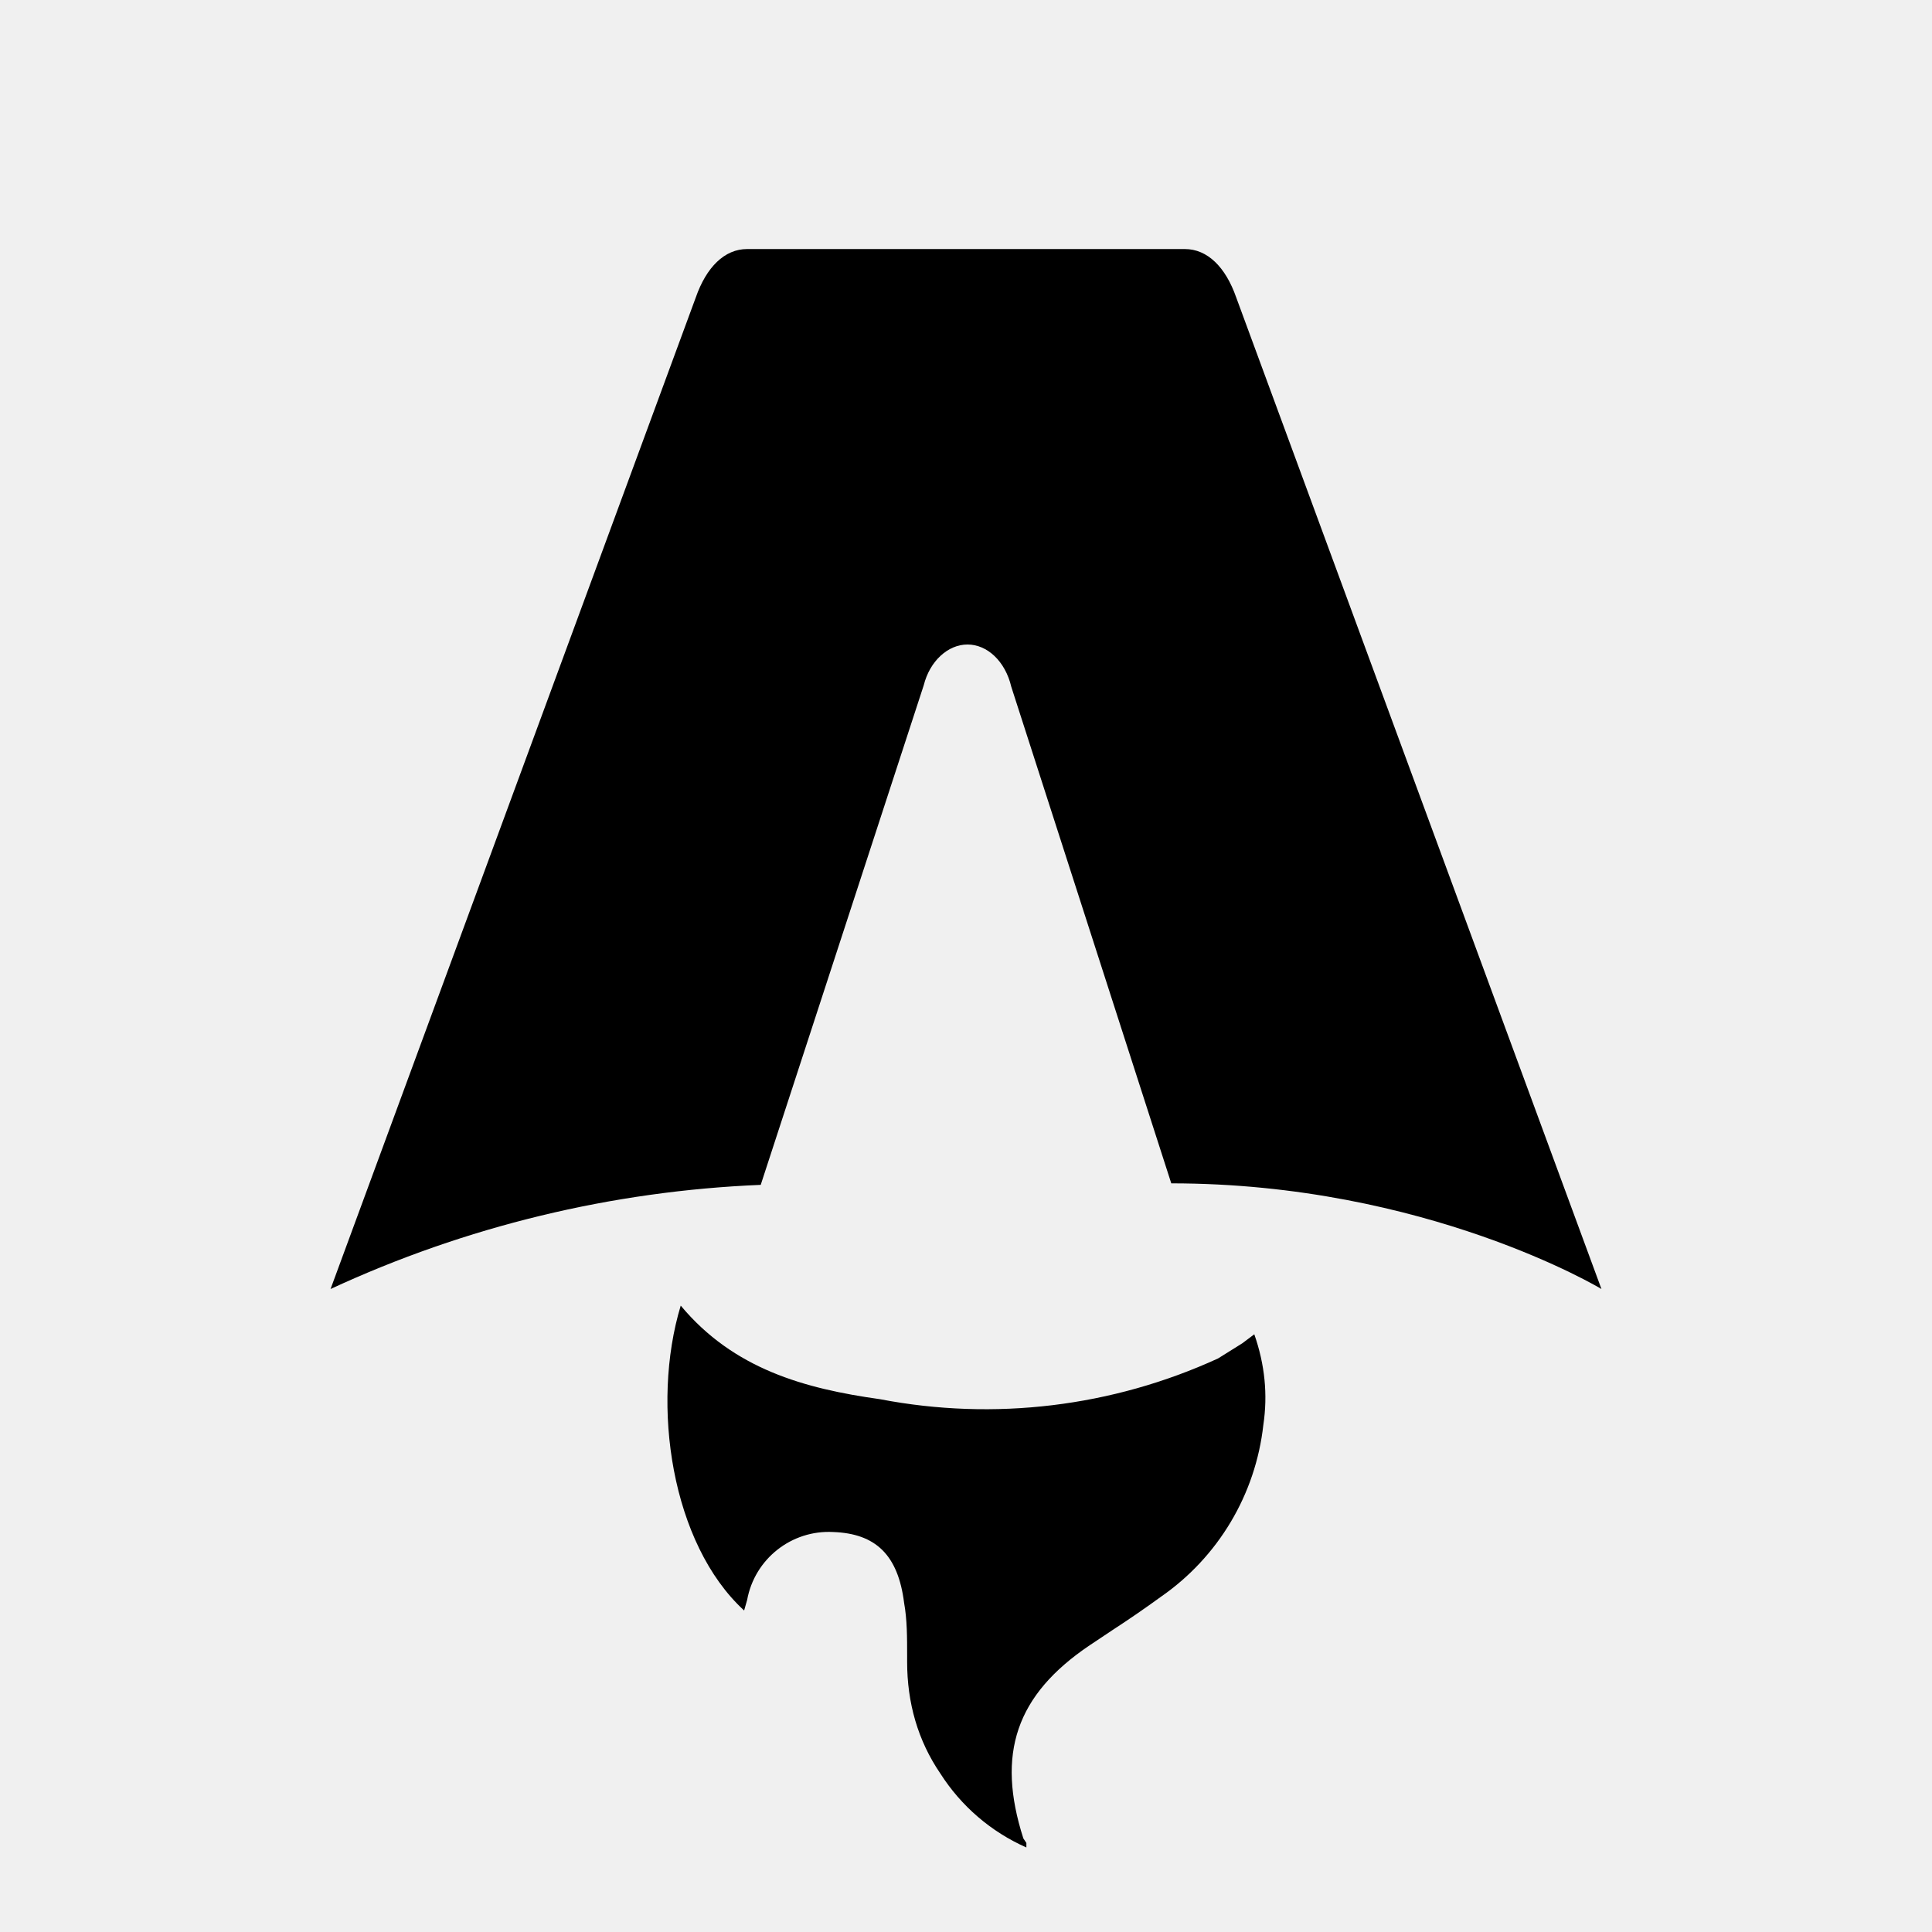
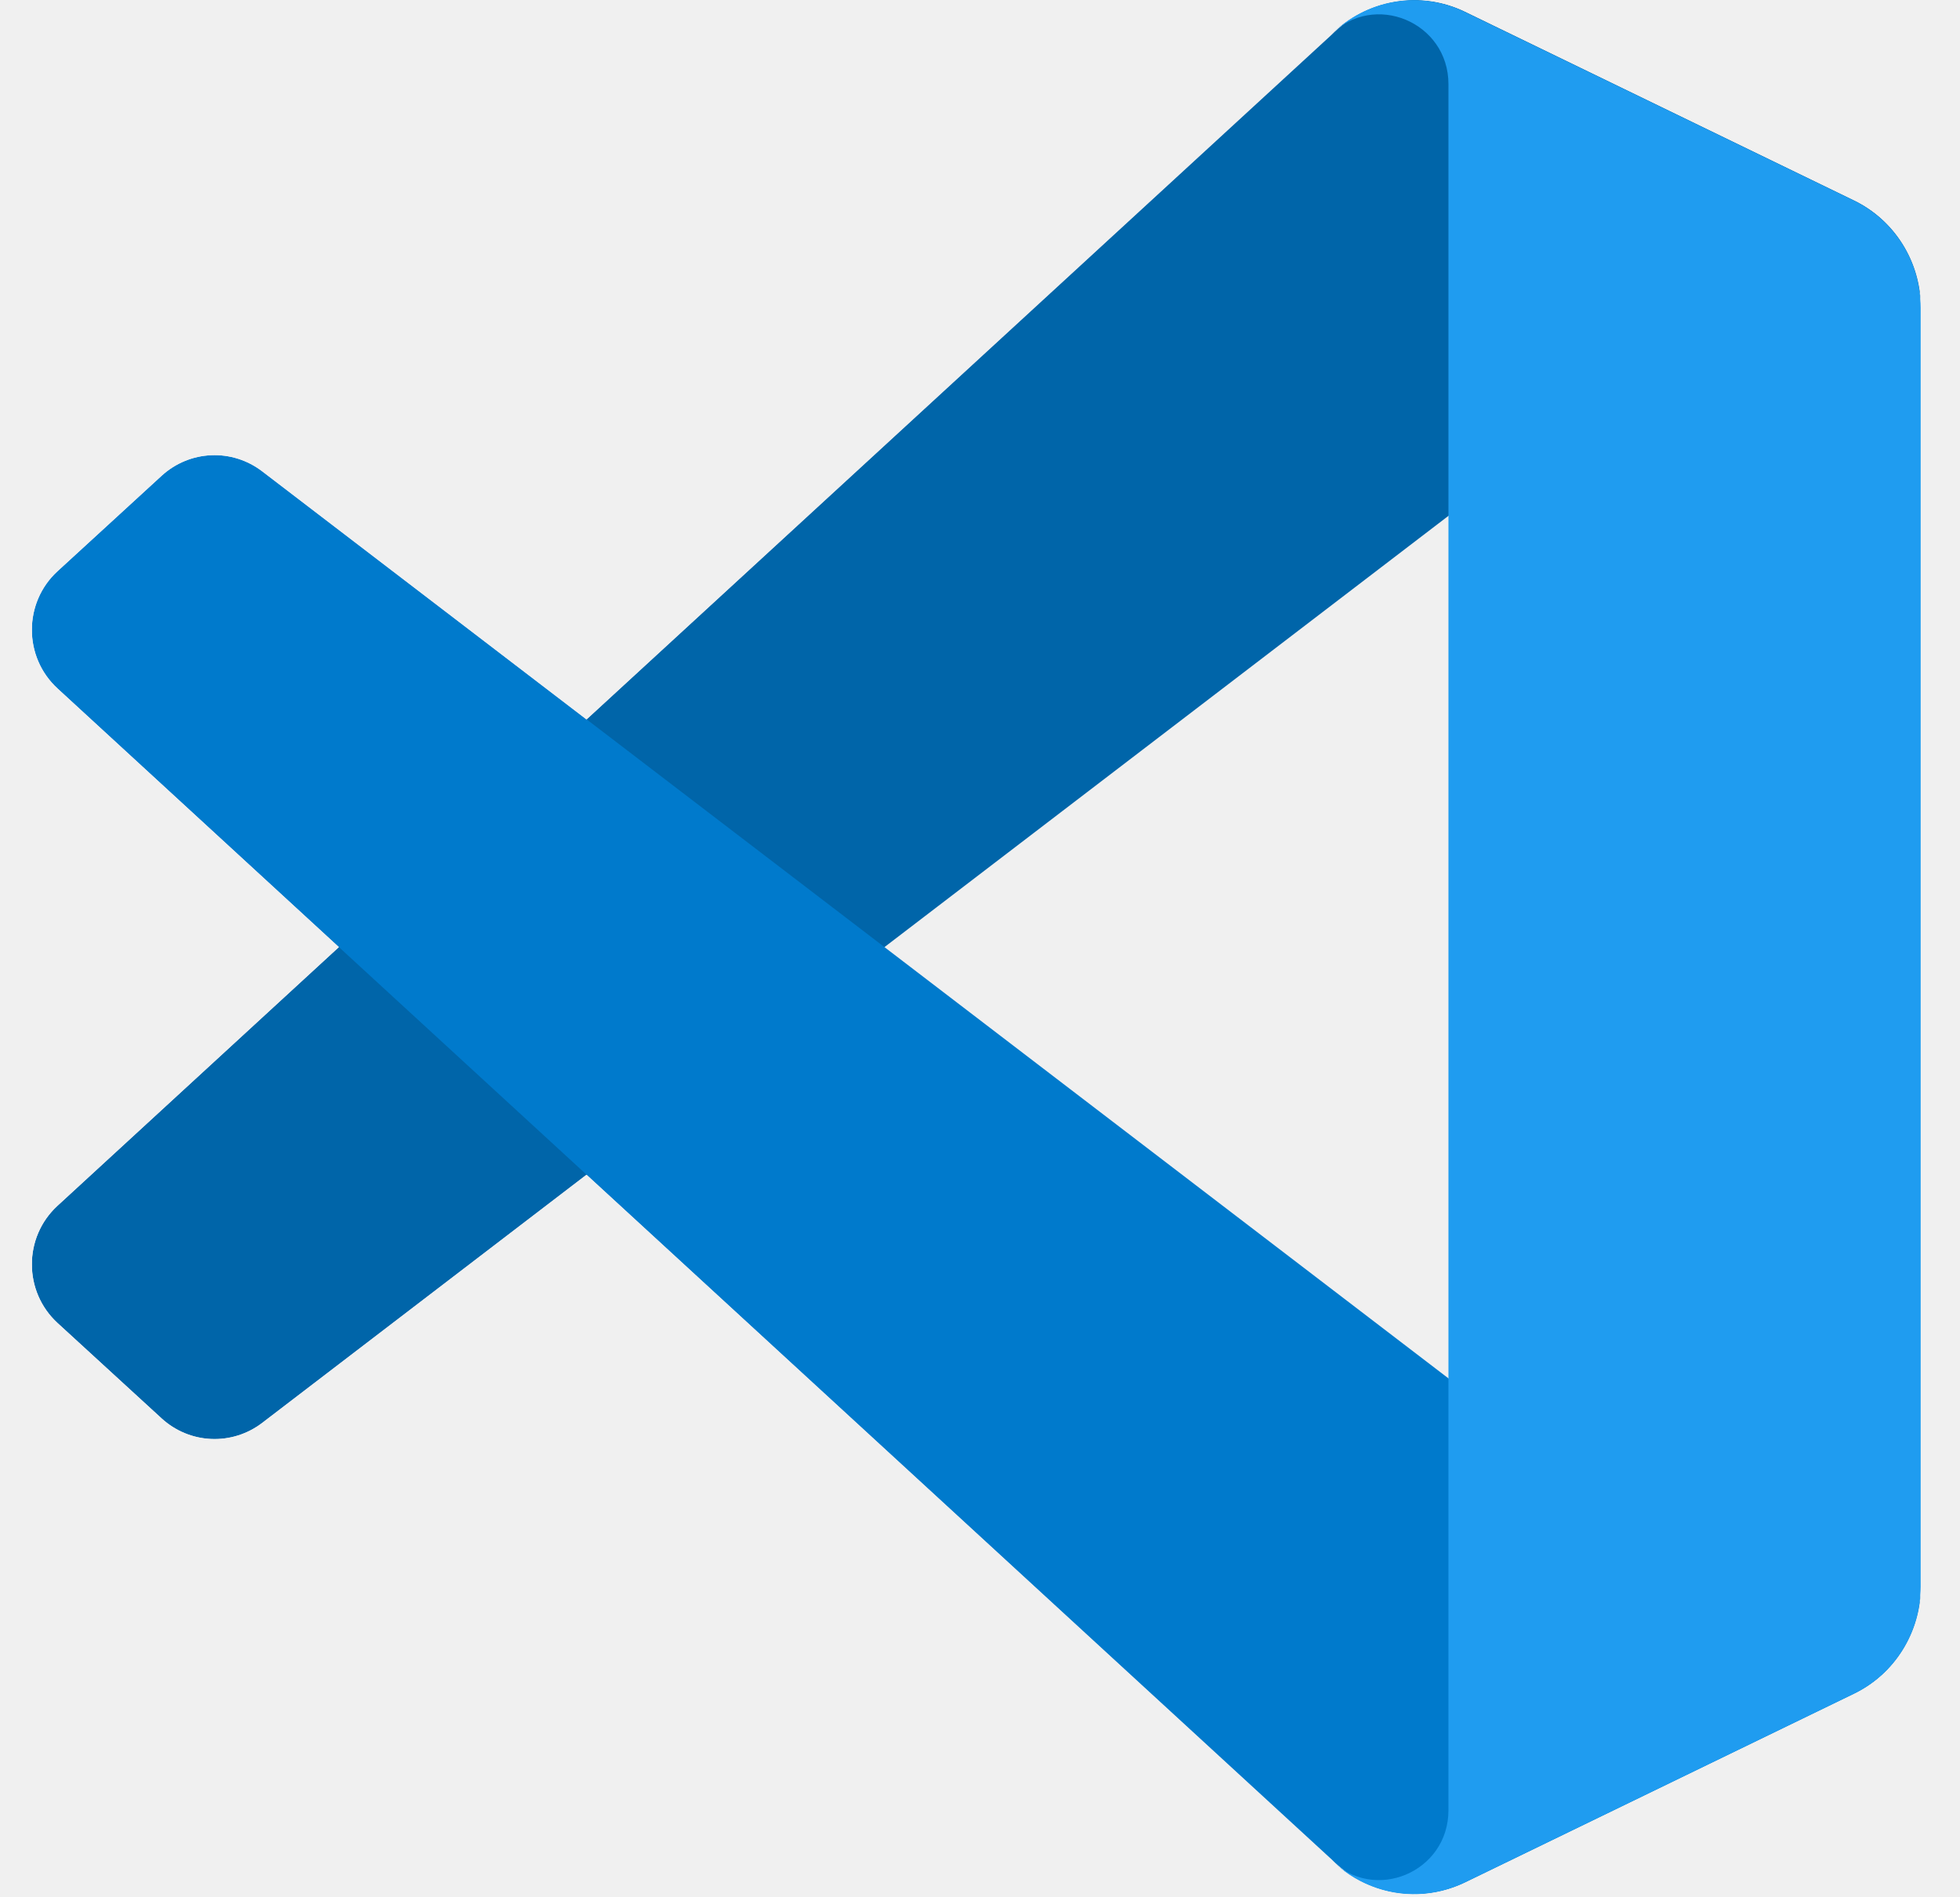
- <svg xmlns="http://www.w3.org/2000/svg" fill="none" viewBox="0 0 128 128">
-   <path d="M50.4 78.5a75.1 75.1 0 0 0-28.5 6.9l24.2-65.7c.7-2 1.9-3.2 3.4-3.2h29c1.5 0 2.7 1.2 3.4 3.2l24.2 65.7s-11.6-7-28.5-7L67 45.5c-.4-1.7-1.6-2.8-2.9-2.8-1.3 0-2.5 1.1-2.9 2.7L50.4 78.5Zm-1.1 28.2Zm-4.2-20.2c-2 6.6-.6 15.8 4.2 20.2a17.5 17.5 0 0 1 .2-.7 5.5 5.5 0 0 1 5.7-4.5c2.8.1 4.3 1.5 4.7 4.7.2 1.1.2 2.3.2 3.5v.4c0 2.7.7 5.2 2.2 7.4a13 13 0 0 0 5.7 4.9v-.3l-.2-.3c-1.8-5.6-.5-9.5 4.4-12.8l1.5-1a73 73 0 0 0 3.2-2.2 16 16 0 0 0 6.8-11.4c.3-2 .1-4-.6-6l-.8.6-1.6 1a37 37 0 0 1-22.4 2.7c-5-.7-9.7-2-13.2-6.2Z" />
-   <style>
-         path { fill: #000; }
-         @media (prefers-color-scheme: dark) {
-             path { fill: #FFF; }
-         }
-     </style>
+ <svg xmlns="http://www.w3.org/2000/svg" viewBox="0 0 31 30" fill="none">
+   <g clip-path="url(#clip0_9_3)">
+     <mask id="mask0_9_3" style="mask-type:luminance" maskUnits="userSpaceOnUse" x="0" y="0" width="31" height="30">
+       <path d="M21.689 29.835C21.927 29.929 22.181 29.972 22.436 29.962C22.691 29.952 22.941 29.889 23.171 29.778L29.322 26.794C29.639 26.64 29.906 26.4 30.093 26.099C30.28 25.799 30.38 25.452 30.38 25.098V4.866C30.38 4.511 30.28 4.164 30.093 3.864C29.906 3.564 29.639 3.323 29.322 3.169L23.171 0.186C22.824 0.017 22.433 -0.039 22.053 0.027C21.672 0.092 21.322 0.275 21.049 0.55L9.274 11.38L4.145 7.455C3.913 7.278 3.628 7.188 3.338 7.201C3.047 7.214 2.771 7.329 2.556 7.526L0.911 9.035C0.369 9.532 0.368 10.392 0.91 10.891L5.358 14.982L0.91 19.073C0.368 19.571 0.369 20.431 0.911 20.929L2.556 22.437C2.771 22.634 3.047 22.749 3.338 22.762C3.628 22.775 3.913 22.686 4.145 22.509L9.274 18.583L21.049 29.413C21.231 29.597 21.449 29.741 21.689 29.835ZM22.915 8.144L13.98 14.982L22.915 21.819V8.144Z" fill="white" />
+     </mask>
+     <g mask="url(#mask0_9_3)">
+       <path d="M29.34 3.174L23.185 0.186C22.837 0.018 22.446 -0.038 22.066 0.027C21.685 0.092 21.334 0.275 21.061 0.55L0.91 19.073C0.368 19.571 0.369 20.432 0.911 20.929L2.557 22.438C2.772 22.635 3.049 22.75 3.339 22.763C3.63 22.776 3.915 22.686 4.147 22.509L28.414 3.95C29.228 3.327 30.398 3.912 30.398 4.942V4.87C30.398 4.516 30.299 4.169 30.111 3.869C29.924 3.569 29.657 3.328 29.34 3.174Z" fill="#0065A9" />
+     </g>
+     <mask id="mask1_9_3" style="mask-type:luminance" maskUnits="userSpaceOnUse" x="0" y="0" width="31" height="30">
+       <path d="M21.689 29.835C21.927 29.929 22.181 29.972 22.436 29.962C22.691 29.952 22.941 29.889 23.171 29.778L29.322 26.794C29.639 26.64 29.906 26.4 30.093 26.099C30.28 25.799 30.38 25.452 30.38 25.098V4.866C30.38 4.511 30.28 4.164 30.093 3.864C29.906 3.564 29.639 3.323 29.322 3.169L23.171 0.186C22.824 0.017 22.433 -0.039 22.053 0.027C21.672 0.092 21.322 0.275 21.049 0.55L9.274 11.38L4.145 7.455C3.913 7.278 3.628 7.188 3.338 7.201C3.047 7.214 2.771 7.329 2.556 7.526L0.911 9.035C0.369 9.532 0.368 10.392 0.91 10.891L5.358 14.982L0.91 19.073C0.368 19.571 0.369 20.431 0.911 20.929L2.556 22.437C2.771 22.634 3.047 22.749 3.338 22.762C3.628 22.775 3.913 22.686 4.145 22.509L9.274 18.583L21.049 29.413C21.231 29.597 21.449 29.741 21.689 29.835ZM22.915 8.144L13.98 14.982L22.915 21.819V8.144Z" fill="white" />
+     </mask>
+     <g mask="url(#mask1_9_3)">
+       <path d="M29.34 26.789L23.185 29.777C22.837 29.946 22.446 30.002 22.066 29.936C21.685 29.871 21.334 29.689 21.061 29.413L0.91 10.891C0.368 10.392 0.369 9.532 0.911 9.035L2.557 7.526C2.772 7.329 3.049 7.214 3.339 7.201C3.63 7.188 3.915 7.278 4.147 7.455L28.414 26.014C29.228 26.637 30.398 26.051 30.398 25.021V25.093C30.398 25.448 30.299 25.795 30.111 26.095C29.924 26.395 29.657 26.636 29.34 26.789Z" fill="#007ACC" />
+     </g>
+     <mask id="mask2_9_3" style="mask-type:luminance" maskUnits="userSpaceOnUse" x="0" y="0" width="31" height="30">
+       <path d="M21.689 29.835C21.927 29.929 22.181 29.972 22.436 29.962C22.691 29.952 22.941 29.889 23.171 29.778L29.322 26.794C29.639 26.64 29.906 26.4 30.093 26.099C30.28 25.799 30.38 25.452 30.38 25.098V4.866C30.38 4.511 30.28 4.164 30.093 3.864C29.906 3.564 29.639 3.323 29.322 3.169L23.171 0.186C22.824 0.017 22.433 -0.039 22.053 0.027C21.672 0.092 21.322 0.275 21.049 0.55L9.274 11.38L4.145 7.455C3.913 7.278 3.628 7.188 3.338 7.201C3.047 7.214 2.771 7.329 2.556 7.526L0.911 9.035C0.369 9.532 0.368 10.392 0.91 10.891L5.358 14.982L0.91 19.073C0.368 19.571 0.369 20.431 0.911 20.929L2.556 22.437C2.771 22.634 3.047 22.749 3.338 22.762C3.628 22.775 3.913 22.686 4.145 22.509L9.274 18.583L21.049 29.413C21.231 29.597 21.449 29.741 21.689 29.835ZM22.915 8.144L13.98 14.982L22.915 21.819V8.144Z" fill="white" />
+     </mask>
+     <g mask="url(#mask2_9_3)">
+       <path d="M23.165 29.78C22.818 29.948 22.427 30.004 22.046 29.939C21.666 29.873 21.315 29.691 21.042 29.416C21.731 30.11 22.909 29.618 22.909 28.636V1.331C22.909 0.349 21.731 -0.143 21.042 0.552C21.315 0.277 21.666 0.094 22.046 0.029C22.427 -0.037 22.818 0.019 23.165 0.187L29.32 3.171C29.637 3.325 29.904 3.566 30.092 3.866C30.279 4.166 30.378 4.513 30.378 4.868V25.1C30.378 25.823 29.967 26.483 29.32 26.796L23.165 29.78Z" fill="#1F9CF0" />
+     </g>
+   </g>
+   <defs>
+     <clipPath id="clip0_9_3">
+       <rect width="30" height="30" fill="white" transform="translate(0.5)" />
+     </clipPath>
+   </defs>
</svg>
